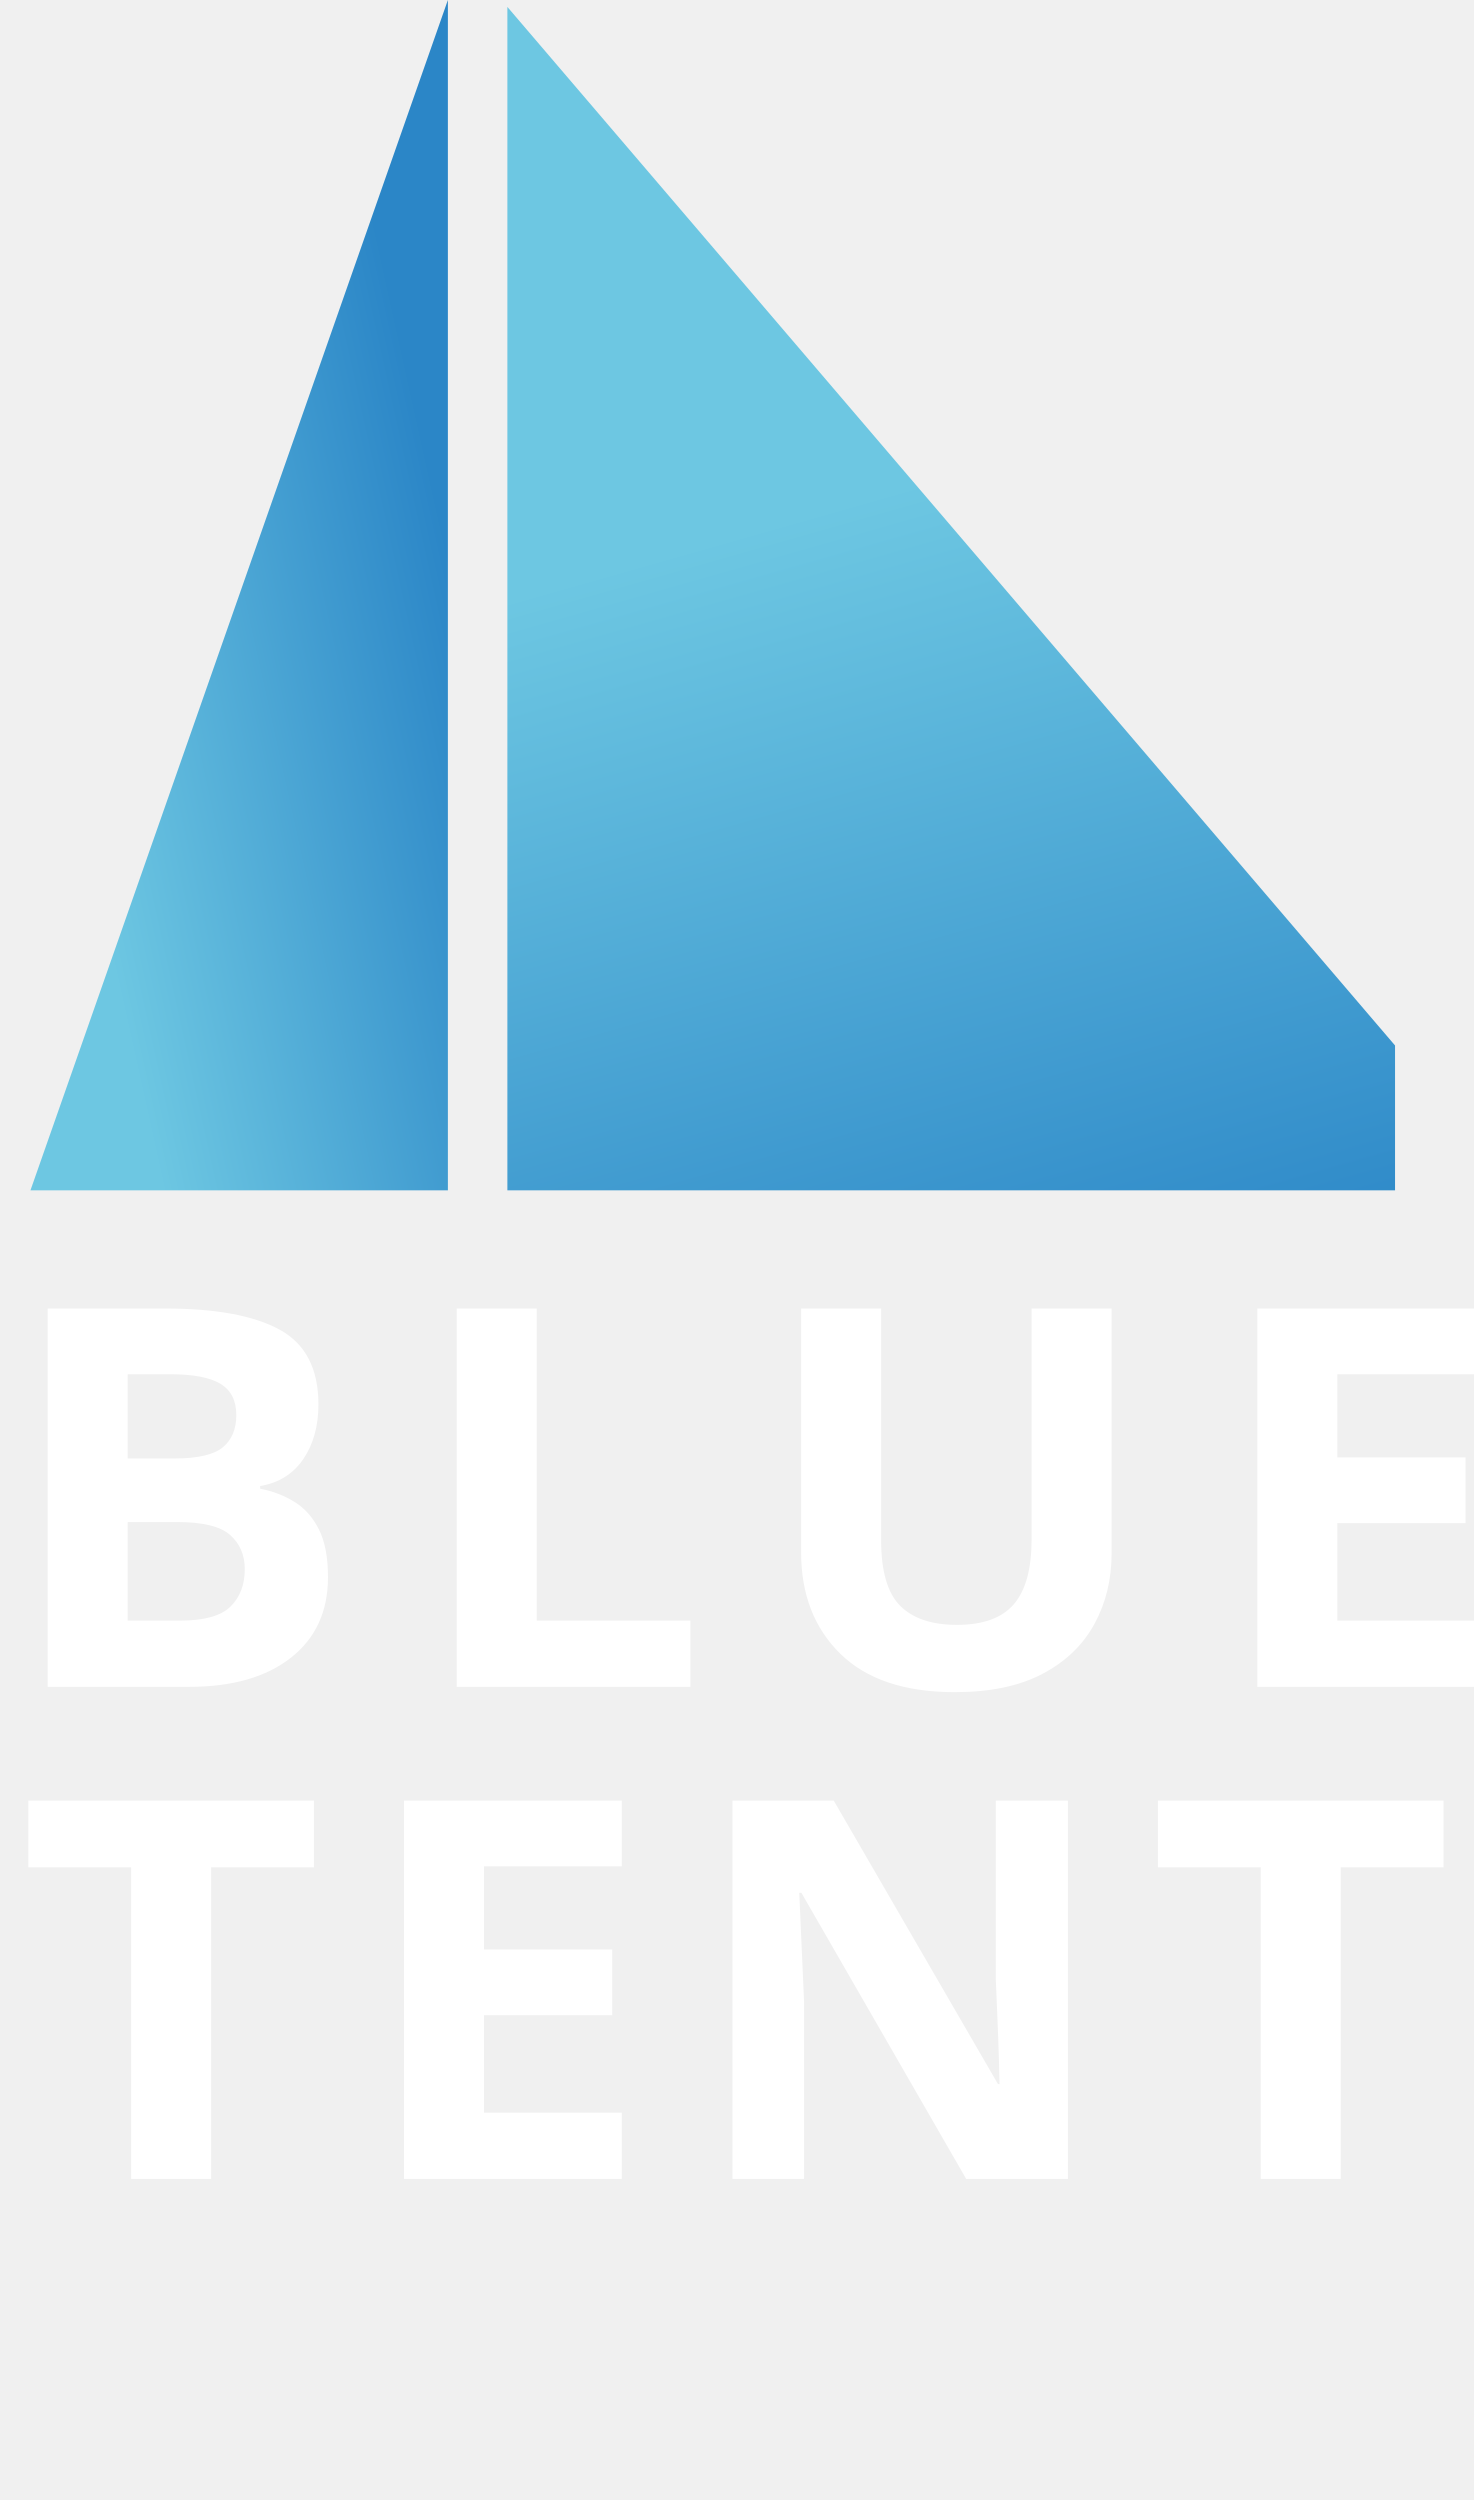
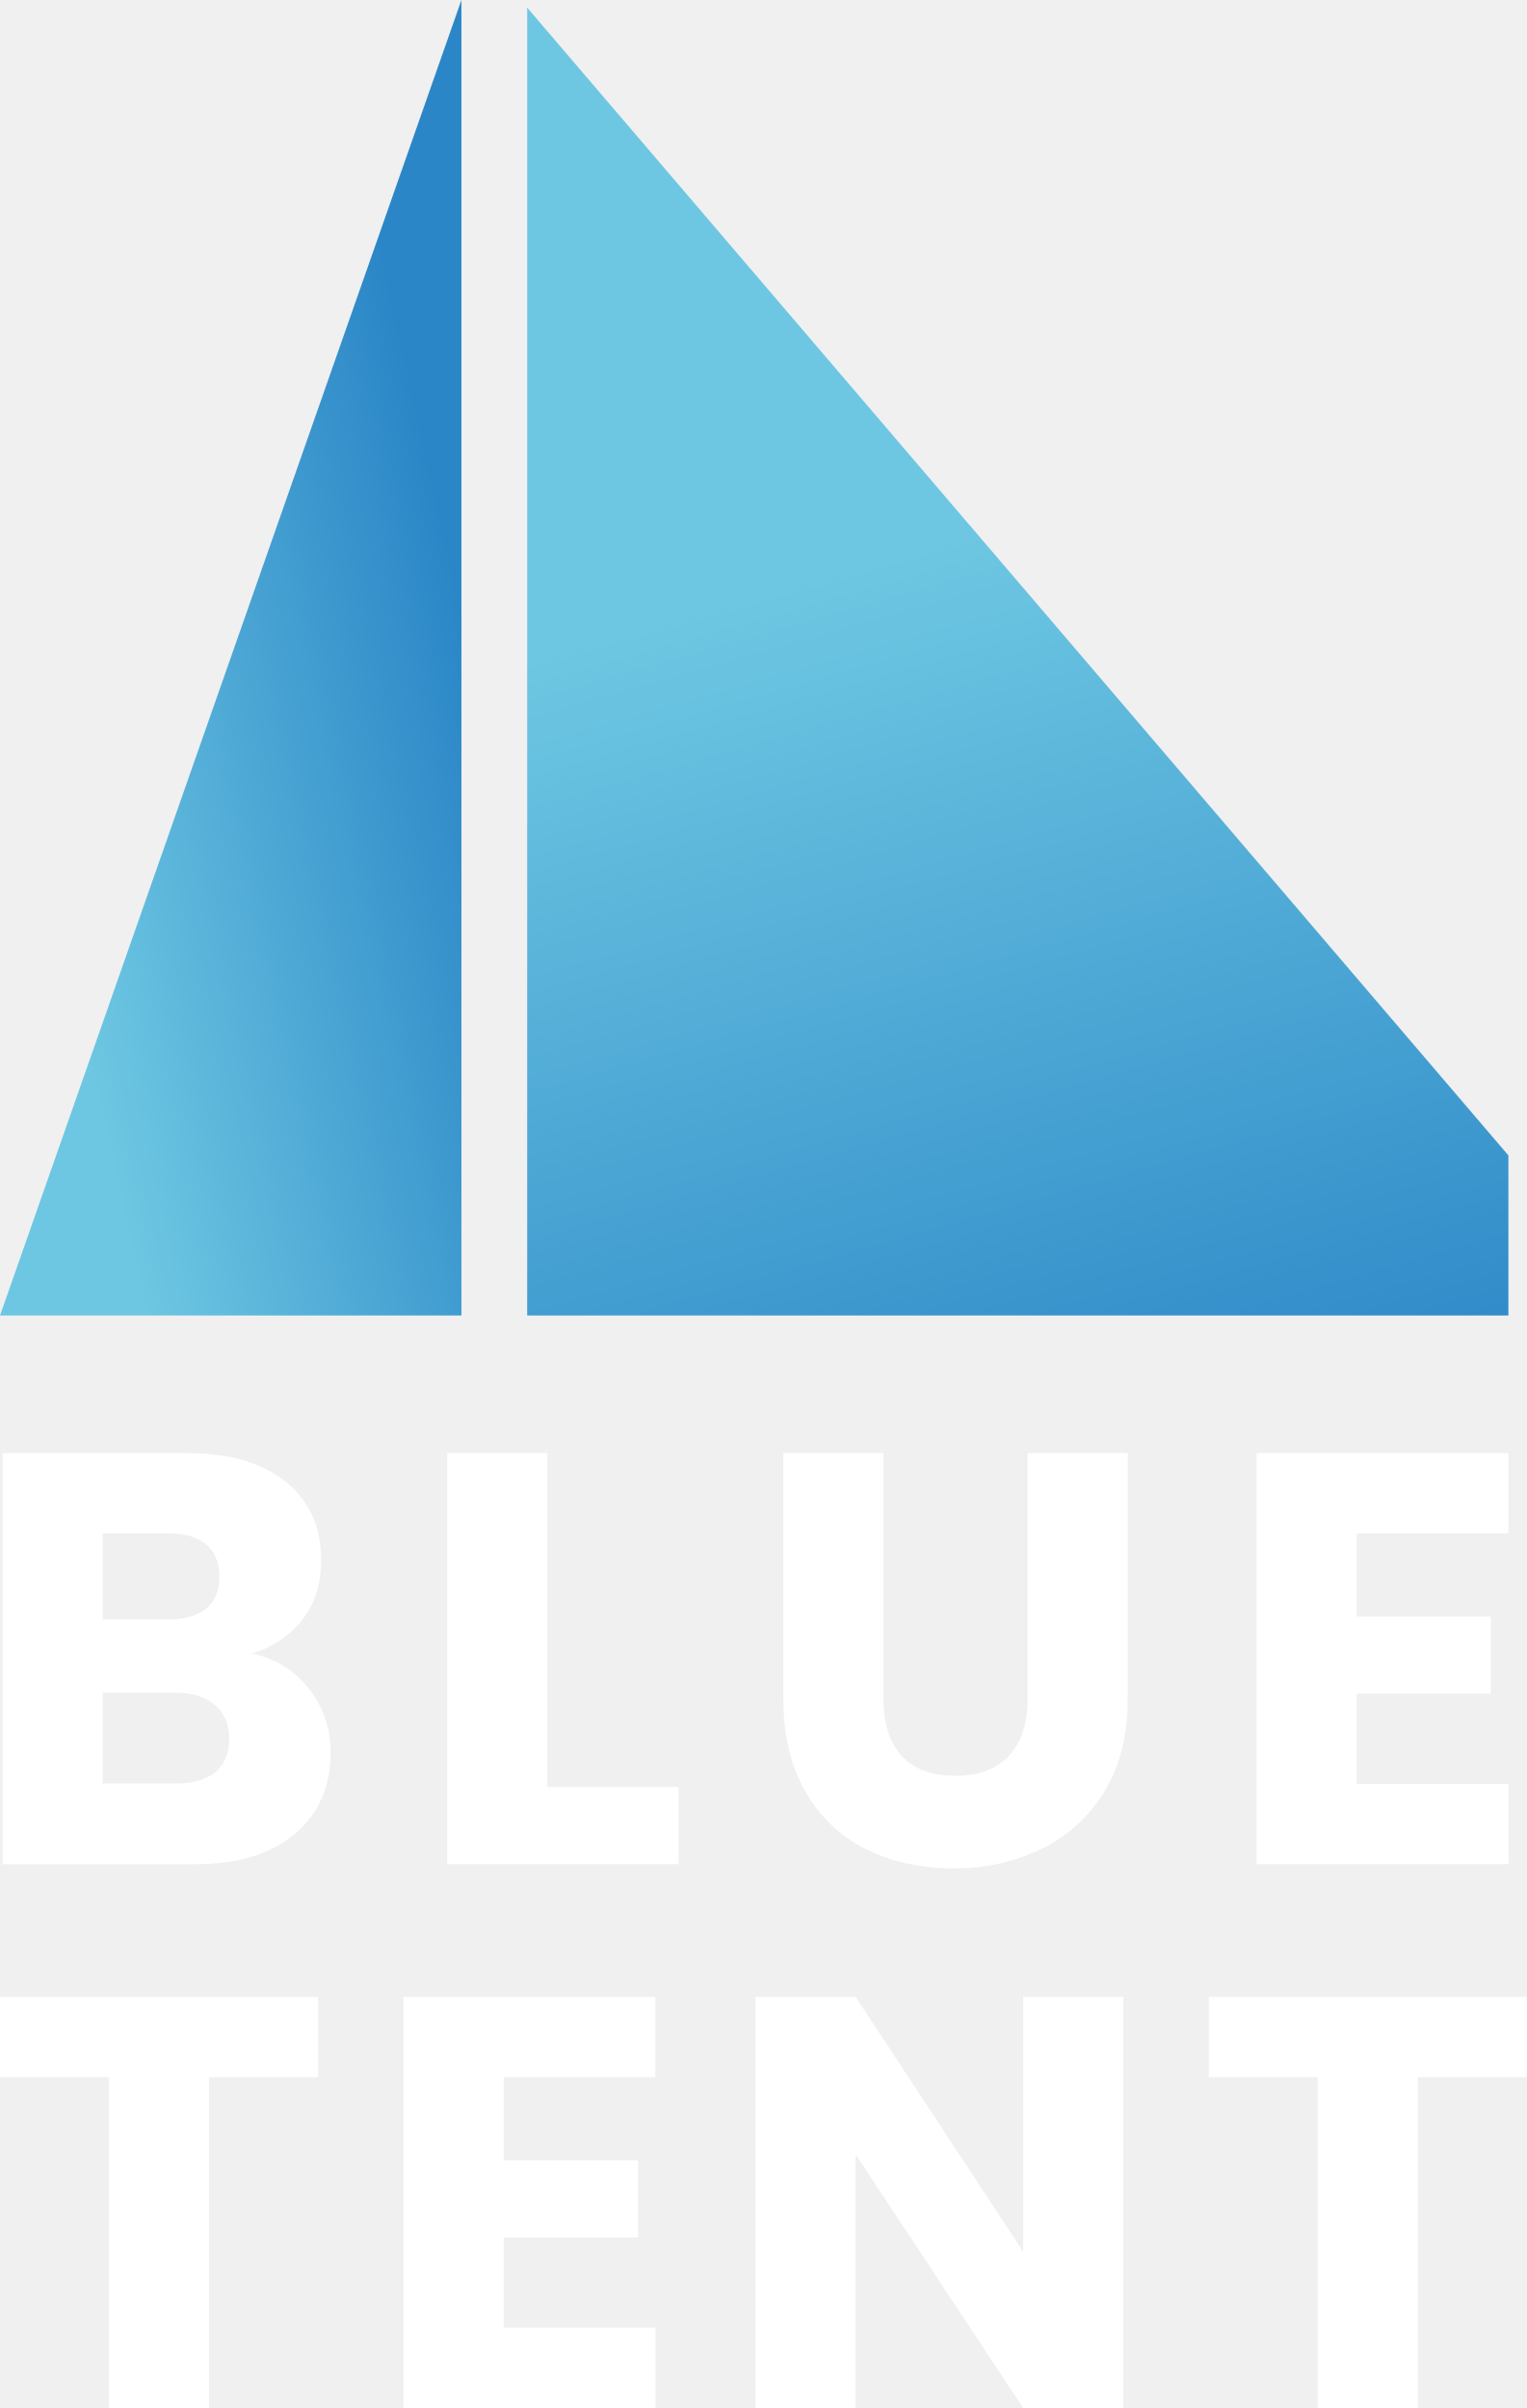
- <svg xmlns="http://www.w3.org/2000/svg" xmlns:xlink="http://www.w3.org/1999/xlink" id="Layer_1" data-name="Layer 1" viewBox="0 0 633.22 1074">
+ <svg xmlns="http://www.w3.org/2000/svg" xmlns:xlink="http://www.w3.org/1999/xlink" id="Layer_1" data-name="Layer 1" viewBox="0 0 593.4 936.06">
  <defs>
-     <style>.cls-1,.cls-2{font-size:227.62px;fill:#fff;font-family:Poppins-Bold, Poppins;font-weight:700;}.cls-1{letter-spacing:0.06em;}.cls-2{letter-spacing:0.1em;}.cls-3{fill:url(#linear-gradient);}.cls-4{fill:url(#linear-gradient-2);}</style>
-     <linearGradient id="linear-gradient" x1="21.45" y1="293.5" x2="196.55" y2="254.77" gradientUnits="userSpaceOnUse">
+     <style>.cls-1{isolation:isolate;}.cls-2{fill:#fff;}.cls-3{fill:url(#linear-gradient);}.cls-4{fill:url(#linear-gradient-2);}</style>
+     <linearGradient id="linear-gradient" x1="21.45" y1="778.4" x2="196.55" y2="817.13" gradientTransform="matrix(1, 0, 0, -1, -13.08, 1071.89)" gradientUnits="userSpaceOnUse">
      <stop offset="0" stop-color="#6dc7e2" />
      <stop offset="1" stop-color="#2b86c7" />
    </linearGradient>
-     <linearGradient id="linear-gradient-2" x1="335.68" y1="223.69" x2="439.99" y2="590.48" xlink:href="#linear-gradient" />
+     <linearGradient id="linear-gradient-2" x1="335.68" y1="848.2" x2="439.99" y2="481.41" xlink:href="#linear-gradient" />
  </defs>
-   <text class="cls-1" transform="translate(7.62 936.06)">TENT</text>
-   <text class="cls-2" transform="translate(0 724.67)">BLUE</text>
-   <polygon class="cls-3" points="192.41 0 13.09 511.36 192.41 511.36 192.41 0" />
-   <polygon class="cls-4" points="217.97 2.97 217.97 511.36 599.31 511.36 599.31 449.14 217.97 2.97" />
+   <g class="cls-1">
+     <path class="cls-2" d="M136.68,776.27v31.18H94.34V936.06H55.42V807.45H13.08V776.27Z" transform="translate(-13.08 0)" />
+     <path class="cls-2" d="M208.83,807.45v32.33H261v30H208.83v35.06h59v31.18H169.91V776.27h97.88v31.18Z" transform="translate(-13.08 0)" />
+     <path class="cls-2" d="M449.65,936.06H410.73l-65.1-98.56v98.56H306.71V776.27h38.92l65.1,99v-99h38.92Z" transform="translate(-13.08 0)" />
+     <path class="cls-2" d="M606.48,776.27v31.18H564.15V936.06H525.22V807.45H482.88V776.27Z" transform="translate(-13.08 0)" />
+   </g>
+   <g class="cls-1">
+     <path class="cls-2" d="M133.16,656.5a39.13,39.13,0,0,1,8.42,24.69q0,20-14,31.76t-39,11.72H14.11V564.88H86q24.36,0,38.13,11.15t13.77,30.28q0,14.12-7.4,23.44a38.2,38.2,0,0,1-19.69,13A37.18,37.18,0,0,1,133.16,656.5ZM53,629.52H78.53q9.56,0,14.68-4.21t5.12-12.4q0-8.19-5.12-12.52t-14.68-4.33H53Zm43.81,59.3q5.36-4.44,5.35-12.86t-5.58-13.2Q91,658,81.26,658H53v35.28H81.72Q91.5,693.26,96.85,688.82Z" transform="translate(-13.08 0)" />
+     <path class="cls-2" d="M225.8,694.62h51v30H186.88V564.88H225.8Z" transform="translate(-13.08 0)" />
+     <path class="cls-2" d="M356.45,564.88v95.6q0,14.34,7.06,22.08t20.71,7.74q13.65,0,20.94-7.74t7.28-22.08v-95.6h38.93v95.37q0,21.4-9.11,36.2a58.28,58.28,0,0,1-24.47,22.3,76.9,76.9,0,0,1-34.25,7.51q-18.9,0-33.8-7.39a55.05,55.05,0,0,1-23.56-22.31q-8.65-14.91-8.65-36.31V564.88Z" transform="translate(-13.08 0)" />
+     <path class="cls-2" d="M540.36,596.06v32.33h52.13v30H540.36v35.06h59v31.18H501.44V564.88h97.88v31.18Z" transform="translate(-13.08 0)" />
+   </g>
+   <polygon class="cls-3" points="179.33 0 0.01 511.36 179.33 511.36 179.33 0" />
+   <polygon class="cls-4" points="204.89 2.97 204.89 511.36 586.23 511.36 586.23 449.14 204.89 2.97" />
</svg>
